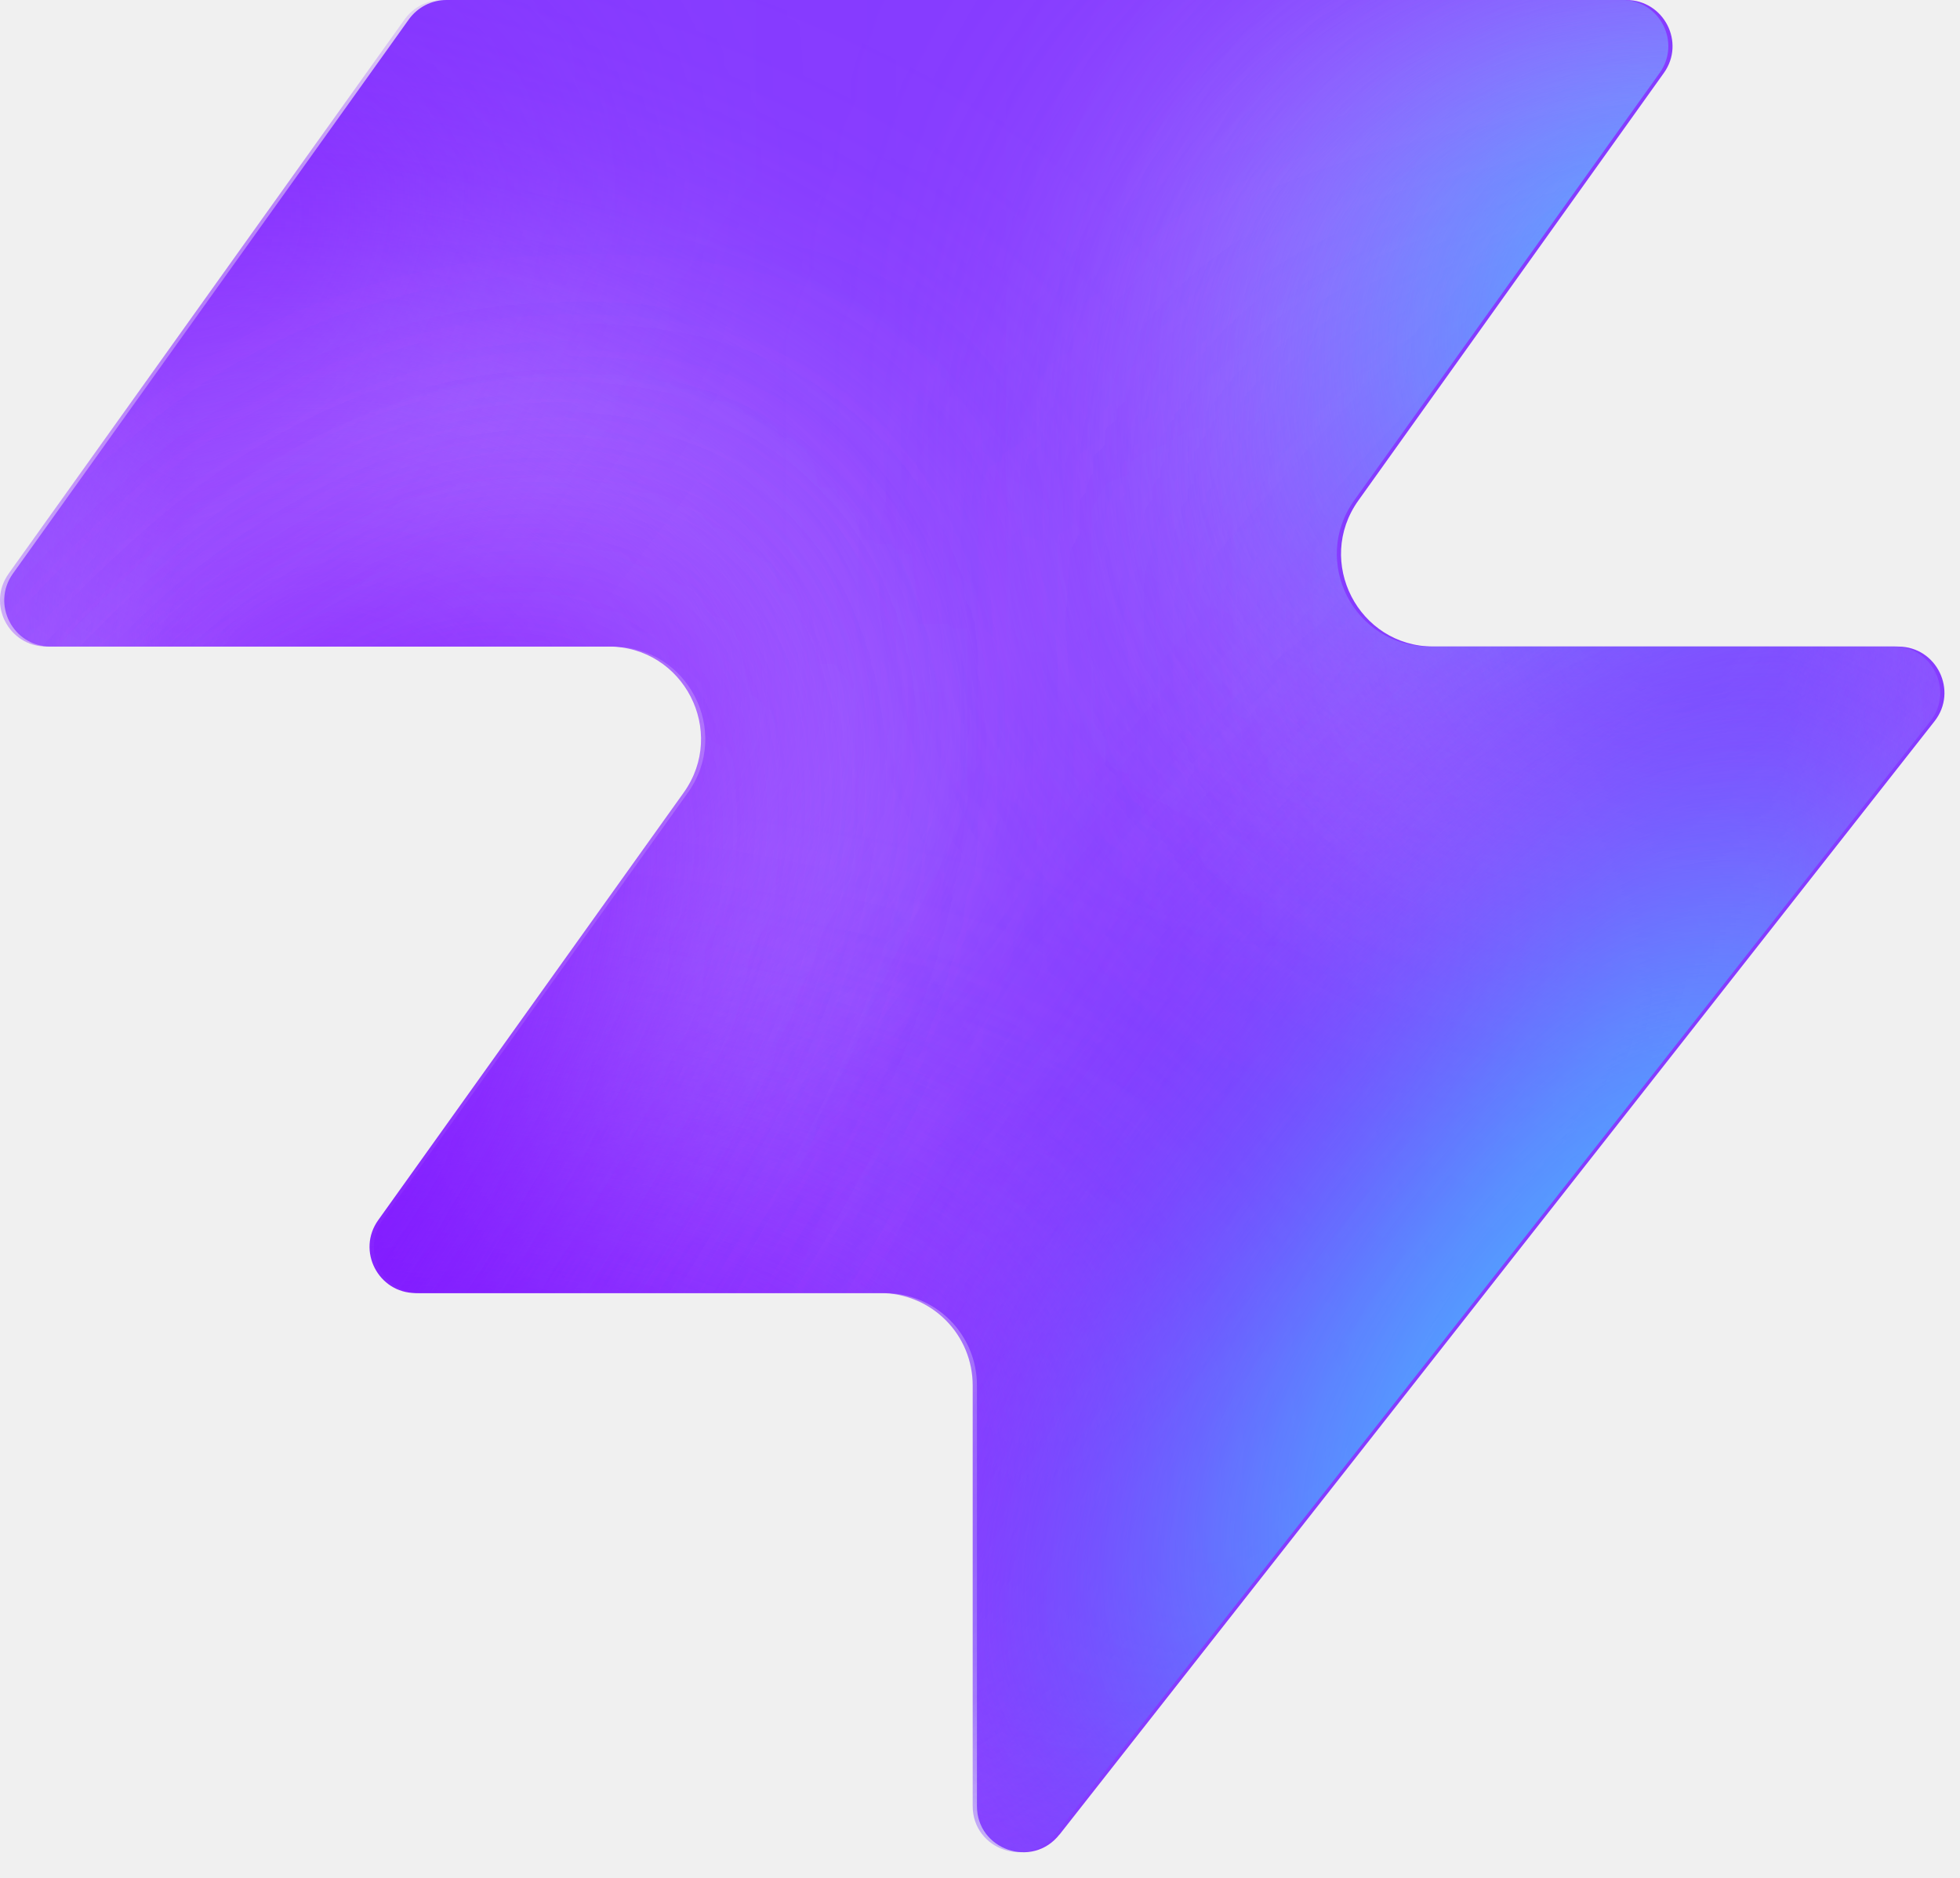
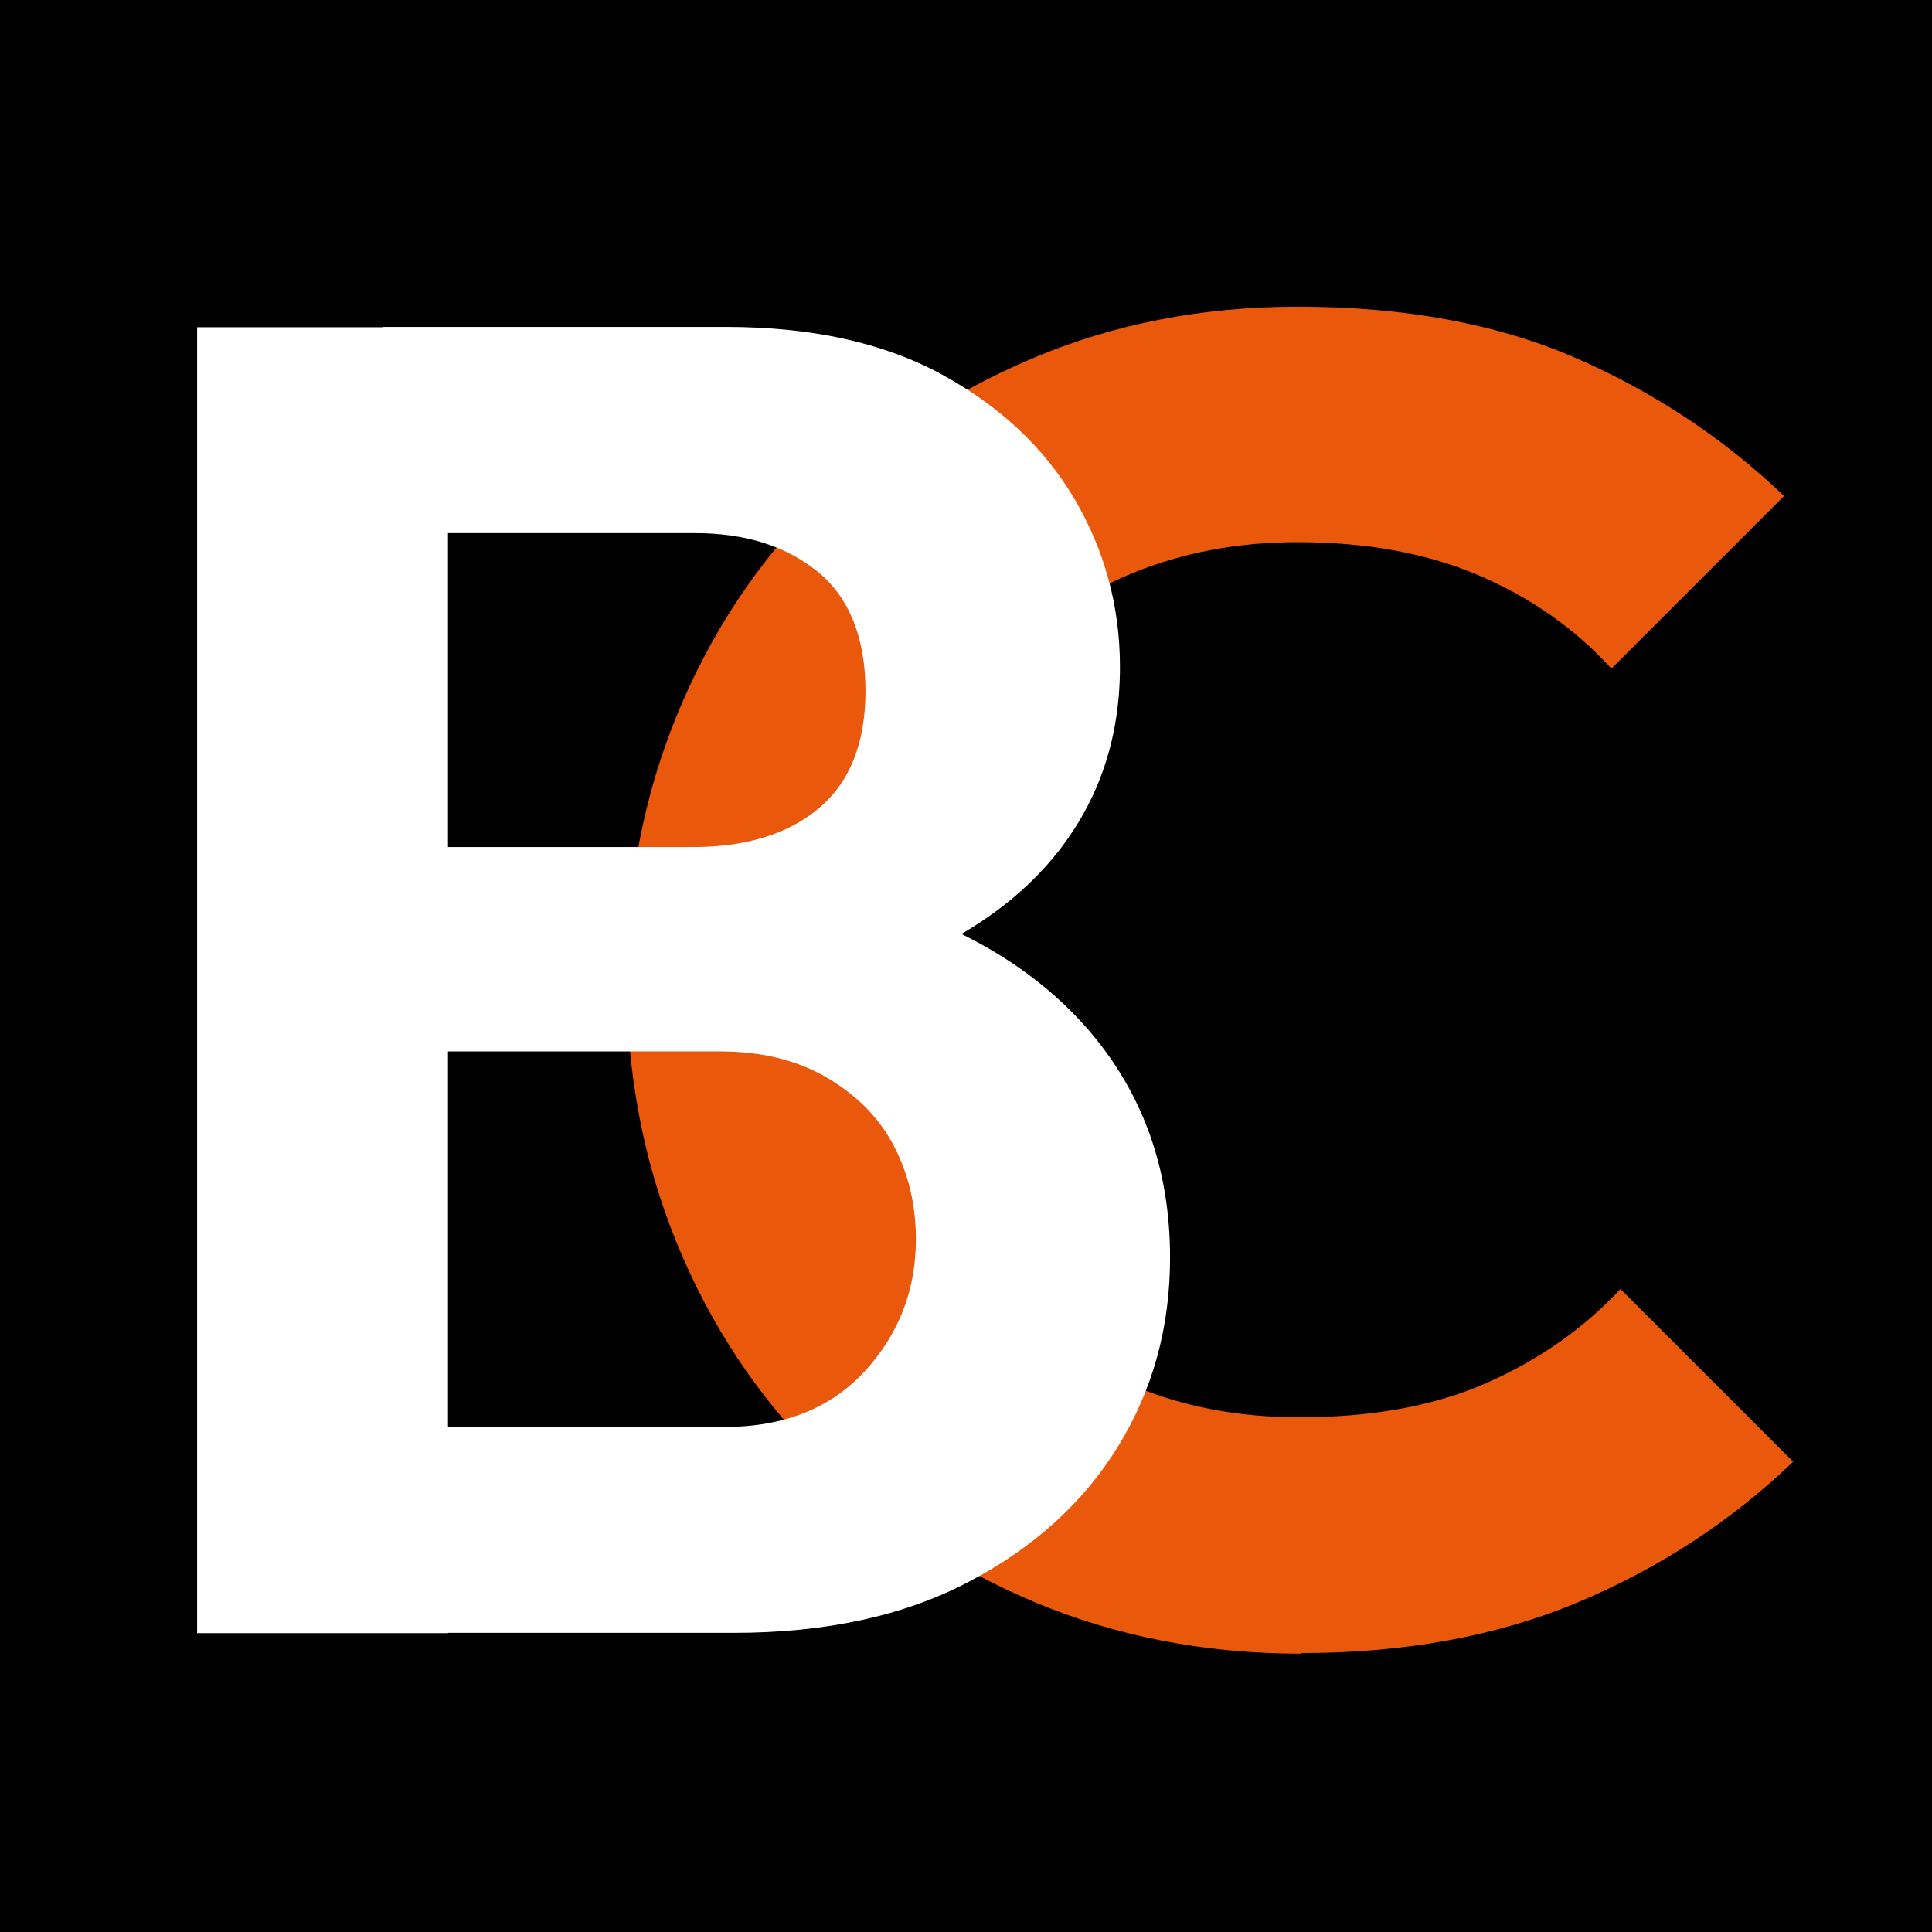
- <svg xmlns="http://www.w3.org/2000/svg" width="48" height="46" fill="none" viewBox="0 0 48 46">
-   <path fill="#863bff" d="M25.946 44.938c-.664.845-2.021.375-2.021-.698V33.937a2.26 2.26 0 0 0-2.262-2.262H10.287c-.92 0-1.456-1.04-.92-1.788l7.48-10.471c1.07-1.497 0-3.578-1.842-3.578H1.237c-.92 0-1.456-1.04-.92-1.788L10.013.474c.214-.297.556-.474.92-.474h28.894c.92 0 1.456 1.04.92 1.788l-7.48 10.471c-1.07 1.498 0 3.579 1.842 3.579h11.377c.943 0 1.473 1.088.89 1.83L25.947 44.94z" style="fill:#863bff;fill:color(display-p3 .525 .23 1);fill-opacity:1" />
-   <mask id="a" width="48" height="46" x="0" y="0" maskUnits="userSpaceOnUse" style="mask-type:alpha">
-     <path fill="#000" d="M25.842 44.938c-.664.844-2.021.375-2.021-.698V33.937a2.26 2.26 0 0 0-2.262-2.262H10.183c-.92 0-1.456-1.04-.92-1.788l7.48-10.471c1.07-1.498 0-3.579-1.842-3.579H1.133c-.92 0-1.456-1.04-.92-1.787L9.91.473c.214-.297.556-.474.92-.474h28.894c.92 0 1.456 1.04.92 1.788l-7.48 10.471c-1.07 1.498 0 3.578 1.842 3.578h11.377c.943 0 1.473 1.088.89 1.832L25.843 44.94z" style="fill:#000;fill-opacity:1" />
-   </mask>
-   <g mask="url(#a)">
-     <g filter="url(#b)">
-       <ellipse cx="5.508" cy="14.704" fill="#ede6ff" rx="5.508" ry="14.704" style="fill:#ede6ff;fill:color(display-p3 .927 .903 1);fill-opacity:1" transform="matrix(.00324 1 1 -.00324 -4.47 31.516)" />
-     </g>
-     <g filter="url(#c)">
-       <ellipse cx="10.399" cy="29.851" fill="#ede6ff" rx="10.399" ry="29.851" style="fill:#ede6ff;fill:color(display-p3 .927 .903 1);fill-opacity:1" transform="matrix(.00324 1 1 -.00324 -39.328 7.883)" />
-     </g>
-     <g filter="url(#d)">
-       <ellipse cx="5.508" cy="30.487" fill="#7e14ff" rx="5.508" ry="30.487" style="fill:#7e14ff;fill:color(display-p3 .492 .077 1);fill-opacity:1" transform="rotate(89.814 -25.913 -14.639)scale(1 -1)" />
-     </g>
-     <g filter="url(#e)">
-       <ellipse cx="5.508" cy="30.599" fill="#7e14ff" rx="5.508" ry="30.599" style="fill:#7e14ff;fill:color(display-p3 .492 .077 1);fill-opacity:1" transform="rotate(89.814 -32.644 -3.334)scale(1 -1)" />
-     </g>
-     <g filter="url(#f)">
-       <ellipse cx="5.508" cy="30.599" fill="#7e14ff" rx="5.508" ry="30.599" style="fill:#7e14ff;fill:color(display-p3 .492 .077 1);fill-opacity:1" transform="matrix(.00324 1 1 -.00324 -34.34 30.47)" />
-     </g>
-     <g filter="url(#g)">
-       <ellipse cx="14.072" cy="22.078" fill="#ede6ff" rx="14.072" ry="22.078" style="fill:#ede6ff;fill:color(display-p3 .927 .903 1);fill-opacity:1" transform="rotate(93.35 24.506 48.493)scale(-1 1)" />
-     </g>
-     <g filter="url(#h)">
-       <ellipse cx="3.47" cy="21.501" fill="#7e14ff" rx="3.47" ry="21.501" style="fill:#7e14ff;fill:color(display-p3 .492 .077 1);fill-opacity:1" transform="rotate(89.009 28.708 47.59)scale(-1 1)" />
-     </g>
-     <g filter="url(#i)">
-       <ellipse cx="3.47" cy="21.501" fill="#7e14ff" rx="3.47" ry="21.501" style="fill:#7e14ff;fill:color(display-p3 .492 .077 1);fill-opacity:1" transform="rotate(89.009 28.708 47.59)scale(-1 1)" />
-     </g>
-     <g filter="url(#j)">
-       <ellipse cx=".387" cy="8.972" fill="#7e14ff" rx="4.407" ry="29.108" style="fill:#7e14ff;fill:color(display-p3 .492 .077 1);fill-opacity:1" transform="rotate(39.51 .387 8.972)" />
-     </g>
-     <g filter="url(#k)">
-       <ellipse cx="47.523" cy="-6.092" fill="#7e14ff" rx="4.407" ry="29.108" style="fill:#7e14ff;fill:color(display-p3 .492 .077 1);fill-opacity:1" transform="rotate(37.892 47.523 -6.092)" />
-     </g>
-     <g filter="url(#l)">
-       <ellipse cx="41.412" cy="6.333" fill="#47bfff" rx="5.971" ry="9.665" style="fill:#47bfff;fill:color(display-p3 .28 .748 1);fill-opacity:1" transform="rotate(37.892 41.412 6.333)" />
-     </g>
-     <g filter="url(#m)">
-       <ellipse cx="-1.879" cy="38.332" fill="#7e14ff" rx="4.407" ry="29.108" style="fill:#7e14ff;fill:color(display-p3 .492 .077 1);fill-opacity:1" transform="rotate(37.892 -1.88 38.332)" />
-     </g>
-     <g filter="url(#n)">
-       <ellipse cx="-1.879" cy="38.332" fill="#7e14ff" rx="4.407" ry="29.108" style="fill:#7e14ff;fill:color(display-p3 .492 .077 1);fill-opacity:1" transform="rotate(37.892 -1.88 38.332)" />
-     </g>
-     <g filter="url(#o)">
-       <ellipse cx="35.651" cy="29.907" fill="#7e14ff" rx="4.407" ry="29.108" style="fill:#7e14ff;fill:color(display-p3 .492 .077 1);fill-opacity:1" transform="rotate(37.892 35.651 29.907)" />
-     </g>
-     <g filter="url(#p)">
-       <ellipse cx="38.418" cy="32.4" fill="#47bfff" rx="5.971" ry="15.297" style="fill:#47bfff;fill:color(display-p3 .28 .748 1);fill-opacity:1" transform="rotate(37.892 38.418 32.4)" />
-     </g>
-   </g>
+ <svg xmlns="http://www.w3.org/2000/svg" id="Layer_1" data-name="Layer 1" viewBox="0 0 64 64">
  <defs>
-     <filter id="b" width="60.045" height="41.654" x="-19.77" y="16.149" color-interpolation-filters="sRGB" filterUnits="userSpaceOnUse">
-       <feFlood flood-opacity="0" result="BackgroundImageFix" />
-       <feBlend in="SourceGraphic" in2="BackgroundImageFix" result="shape" />
-       <feGaussianBlur result="effect1_foregroundBlur_2002_17158" stdDeviation="7.659" />
-     </filter>
-     <filter id="c" width="90.34" height="51.437" x="-54.613" y="-7.533" color-interpolation-filters="sRGB" filterUnits="userSpaceOnUse">
-       <feFlood flood-opacity="0" result="BackgroundImageFix" />
-       <feBlend in="SourceGraphic" in2="BackgroundImageFix" result="shape" />
-       <feGaussianBlur result="effect1_foregroundBlur_2002_17158" stdDeviation="7.659" />
-     </filter>
-     <filter id="d" width="79.355" height="29.4" x="-49.64" y="2.03" color-interpolation-filters="sRGB" filterUnits="userSpaceOnUse">
-       <feFlood flood-opacity="0" result="BackgroundImageFix" />
-       <feBlend in="SourceGraphic" in2="BackgroundImageFix" result="shape" />
-       <feGaussianBlur result="effect1_foregroundBlur_2002_17158" stdDeviation="4.596" />
-     </filter>
-     <filter id="e" width="79.579" height="29.4" x="-45.045" y="20.029" color-interpolation-filters="sRGB" filterUnits="userSpaceOnUse">
-       <feFlood flood-opacity="0" result="BackgroundImageFix" />
-       <feBlend in="SourceGraphic" in2="BackgroundImageFix" result="shape" />
-       <feGaussianBlur result="effect1_foregroundBlur_2002_17158" stdDeviation="4.596" />
-     </filter>
-     <filter id="f" width="79.579" height="29.4" x="-43.513" y="21.178" color-interpolation-filters="sRGB" filterUnits="userSpaceOnUse">
-       <feFlood flood-opacity="0" result="BackgroundImageFix" />
-       <feBlend in="SourceGraphic" in2="BackgroundImageFix" result="shape" />
-       <feGaussianBlur result="effect1_foregroundBlur_2002_17158" stdDeviation="4.596" />
-     </filter>
-     <filter id="g" width="74.749" height="58.852" x="15.756" y="-17.901" color-interpolation-filters="sRGB" filterUnits="userSpaceOnUse">
-       <feFlood flood-opacity="0" result="BackgroundImageFix" />
-       <feBlend in="SourceGraphic" in2="BackgroundImageFix" result="shape" />
-       <feGaussianBlur result="effect1_foregroundBlur_2002_17158" stdDeviation="7.659" />
-     </filter>
-     <filter id="h" width="61.377" height="25.362" x="23.548" y="2.284" color-interpolation-filters="sRGB" filterUnits="userSpaceOnUse">
-       <feFlood flood-opacity="0" result="BackgroundImageFix" />
-       <feBlend in="SourceGraphic" in2="BackgroundImageFix" result="shape" />
-       <feGaussianBlur result="effect1_foregroundBlur_2002_17158" stdDeviation="4.596" />
-     </filter>
-     <filter id="i" width="61.377" height="25.362" x="23.548" y="2.284" color-interpolation-filters="sRGB" filterUnits="userSpaceOnUse">
-       <feFlood flood-opacity="0" result="BackgroundImageFix" />
-       <feBlend in="SourceGraphic" in2="BackgroundImageFix" result="shape" />
-       <feGaussianBlur result="effect1_foregroundBlur_2002_17158" stdDeviation="4.596" />
-     </filter>
-     <filter id="j" width="56.045" height="63.649" x="-27.636" y="-22.853" color-interpolation-filters="sRGB" filterUnits="userSpaceOnUse">
-       <feFlood flood-opacity="0" result="BackgroundImageFix" />
-       <feBlend in="SourceGraphic" in2="BackgroundImageFix" result="shape" />
-       <feGaussianBlur result="effect1_foregroundBlur_2002_17158" stdDeviation="4.596" />
-     </filter>
-     <filter id="k" width="54.814" height="64.646" x="20.116" y="-38.415" color-interpolation-filters="sRGB" filterUnits="userSpaceOnUse">
-       <feFlood flood-opacity="0" result="BackgroundImageFix" />
-       <feBlend in="SourceGraphic" in2="BackgroundImageFix" result="shape" />
-       <feGaussianBlur result="effect1_foregroundBlur_2002_17158" stdDeviation="4.596" />
-     </filter>
-     <filter id="l" width="33.541" height="35.313" x="24.641" y="-11.323" color-interpolation-filters="sRGB" filterUnits="userSpaceOnUse">
-       <feFlood flood-opacity="0" result="BackgroundImageFix" />
-       <feBlend in="SourceGraphic" in2="BackgroundImageFix" result="shape" />
-       <feGaussianBlur result="effect1_foregroundBlur_2002_17158" stdDeviation="4.596" />
-     </filter>
-     <filter id="m" width="54.814" height="64.646" x="-29.286" y="6.009" color-interpolation-filters="sRGB" filterUnits="userSpaceOnUse">
-       <feFlood flood-opacity="0" result="BackgroundImageFix" />
-       <feBlend in="SourceGraphic" in2="BackgroundImageFix" result="shape" />
-       <feGaussianBlur result="effect1_foregroundBlur_2002_17158" stdDeviation="4.596" />
-     </filter>
-     <filter id="n" width="54.814" height="64.646" x="-29.286" y="6.009" color-interpolation-filters="sRGB" filterUnits="userSpaceOnUse">
-       <feFlood flood-opacity="0" result="BackgroundImageFix" />
-       <feBlend in="SourceGraphic" in2="BackgroundImageFix" result="shape" />
-       <feGaussianBlur result="effect1_foregroundBlur_2002_17158" stdDeviation="4.596" />
-     </filter>
-     <filter id="o" width="54.814" height="64.646" x="8.244" y="-2.416" color-interpolation-filters="sRGB" filterUnits="userSpaceOnUse">
-       <feFlood flood-opacity="0" result="BackgroundImageFix" />
-       <feBlend in="SourceGraphic" in2="BackgroundImageFix" result="shape" />
-       <feGaussianBlur result="effect1_foregroundBlur_2002_17158" stdDeviation="4.596" />
-     </filter>
-     <filter id="p" width="39.409" height="43.623" x="18.713" y="10.588" color-interpolation-filters="sRGB" filterUnits="userSpaceOnUse">
-       <feFlood flood-opacity="0" result="BackgroundImageFix" />
-       <feBlend in="SourceGraphic" in2="BackgroundImageFix" result="shape" />
-       <feGaussianBlur result="effect1_foregroundBlur_2002_17158" stdDeviation="4.596" />
-     </filter>
+     <style>
+       .cls-1 {
+         fill: #fff;
+       }
+ 
+       .cls-2 {
+         fill: #ea580c;
+       }
+     </style>
  </defs>
+   <rect width="64" height="64" />
+   <path class="cls-2" d="M43.1,54.78c-3.2,0-6.15-.58-8.86-1.72-2.71-1.15-5.08-2.74-7.11-4.77-2.03-2.03-3.6-4.4-4.71-7.11-1.11-2.71-1.66-5.62-1.66-8.74s.55-6.03,1.66-8.74c1.11-2.71,2.67-5.07,4.68-7.08,2.01-2.01,4.37-3.59,7.08-4.74,2.71-1.15,5.64-1.72,8.8-1.72,3.53,0,6.59.56,9.2,1.69,2.6,1.13,4.91,2.66,6.92,4.58l-5.72,5.72c-1.19-1.31-2.65-2.34-4.37-3.08s-3.73-1.11-6.03-1.11c-1.97,0-3.78.34-5.45,1.02-1.66.68-3.11,1.66-4.34,2.95-1.23,1.29-2.17,2.83-2.83,4.62-.66,1.78-.98,3.74-.98,5.88s.33,4.15.98,5.94c.66,1.79,1.6,3.31,2.83,4.58,1.23,1.27,2.68,2.26,4.34,2.95,1.66.7,3.5,1.05,5.51,1.05,2.42,0,4.49-.38,6.21-1.14,1.72-.76,3.2-1.79,4.43-3.11l5.72,5.72c-2.05,1.97-4.42,3.52-7.11,4.65s-5.75,1.69-9.2,1.69Z" />
+   <path class="cls-1" d="M6.53,54.1V10.84h8.31v43.26H6.53ZM12.68,54.1v-6.83h11.32c1.97,0,3.52-.62,4.65-1.85,1.13-1.23,1.69-2.69,1.69-4.37,0-1.15-.25-2.18-.74-3.11s-1.23-1.67-2.22-2.25c-.98-.57-2.15-.86-3.51-.86h-11.2v-6.77h10.28c1.76,0,3.16-.43,4.18-1.29,1.02-.86,1.54-2.15,1.54-3.88s-.52-3.08-1.57-3.94-2.41-1.29-4.09-1.29h-10.34v-6.83h11.38c2.83,0,5.21.52,7.14,1.57,1.93,1.05,3.39,2.42,4.4,4.12,1,1.7,1.51,3.56,1.51,5.57,0,2.46-.75,4.58-2.25,6.37-1.5,1.78-3.7,3.13-6.62,4.03l.37-2.77c3.24.9,5.74,2.39,7.51,4.46,1.76,2.07,2.65,4.56,2.65,7.48,0,2.3-.57,4.38-1.72,6.25-1.15,1.87-2.8,3.36-4.95,4.49-2.15,1.13-4.75,1.69-7.78,1.69h-11.63Z" />
</svg>
